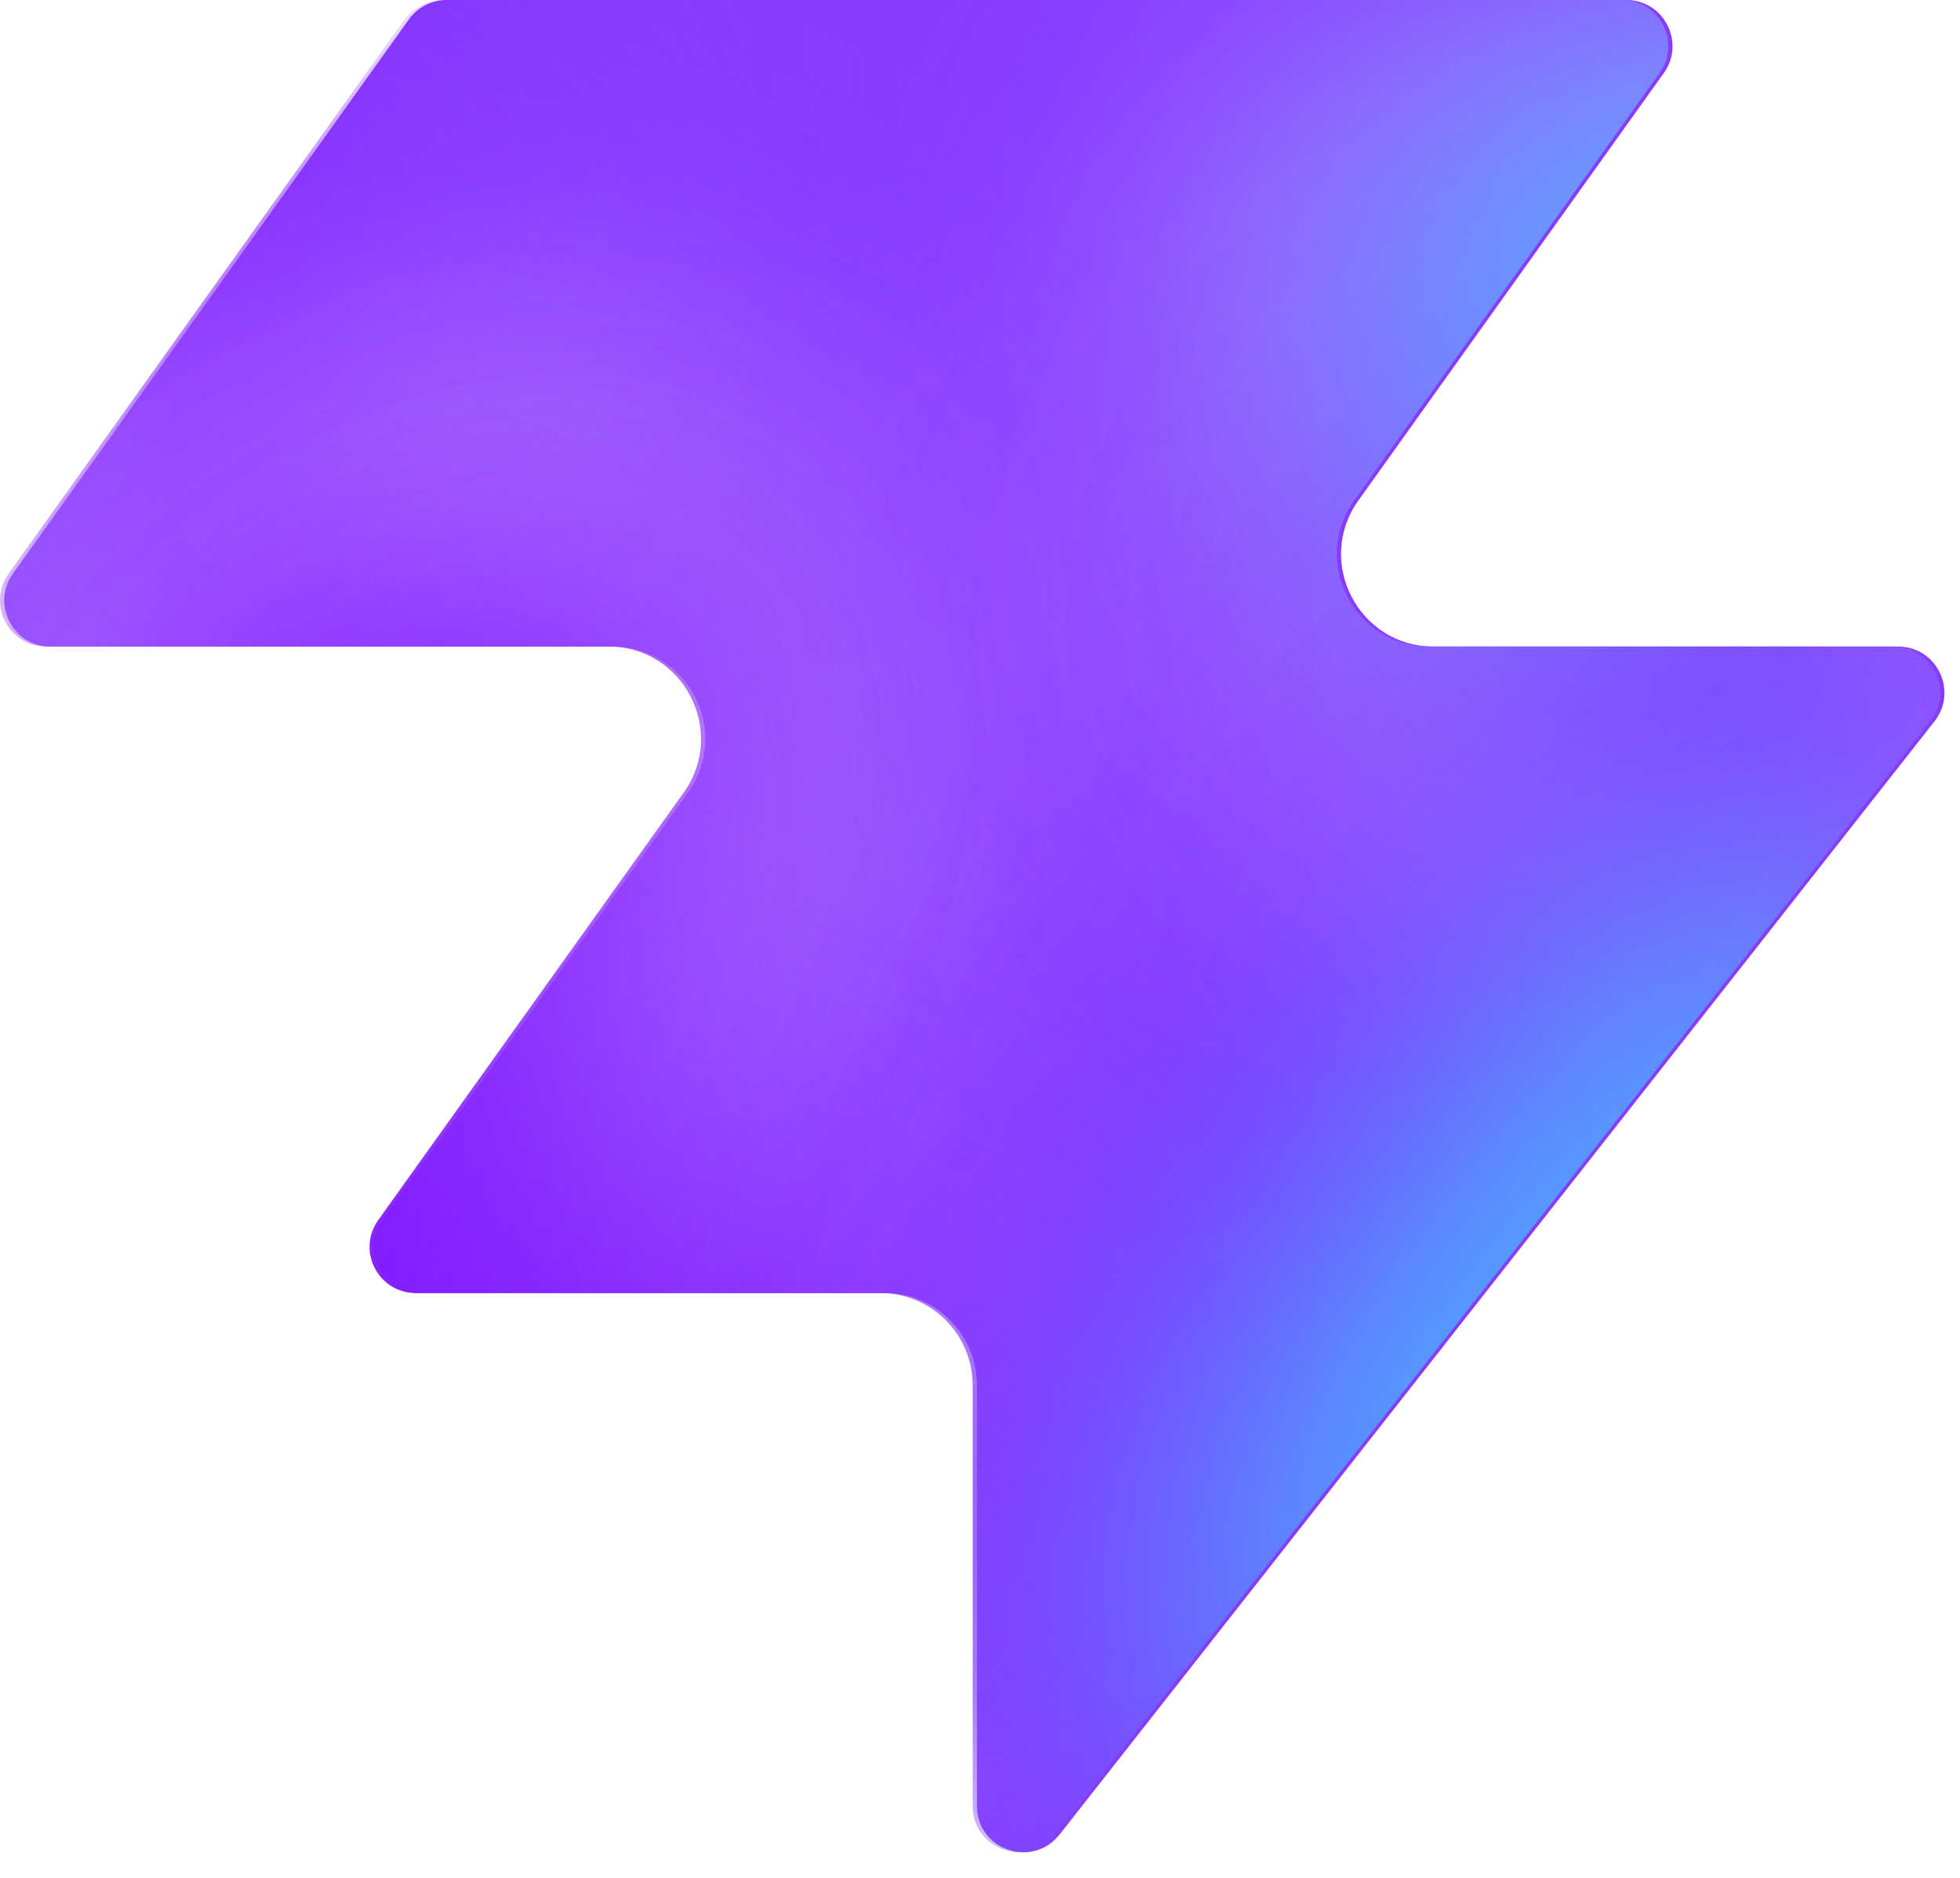
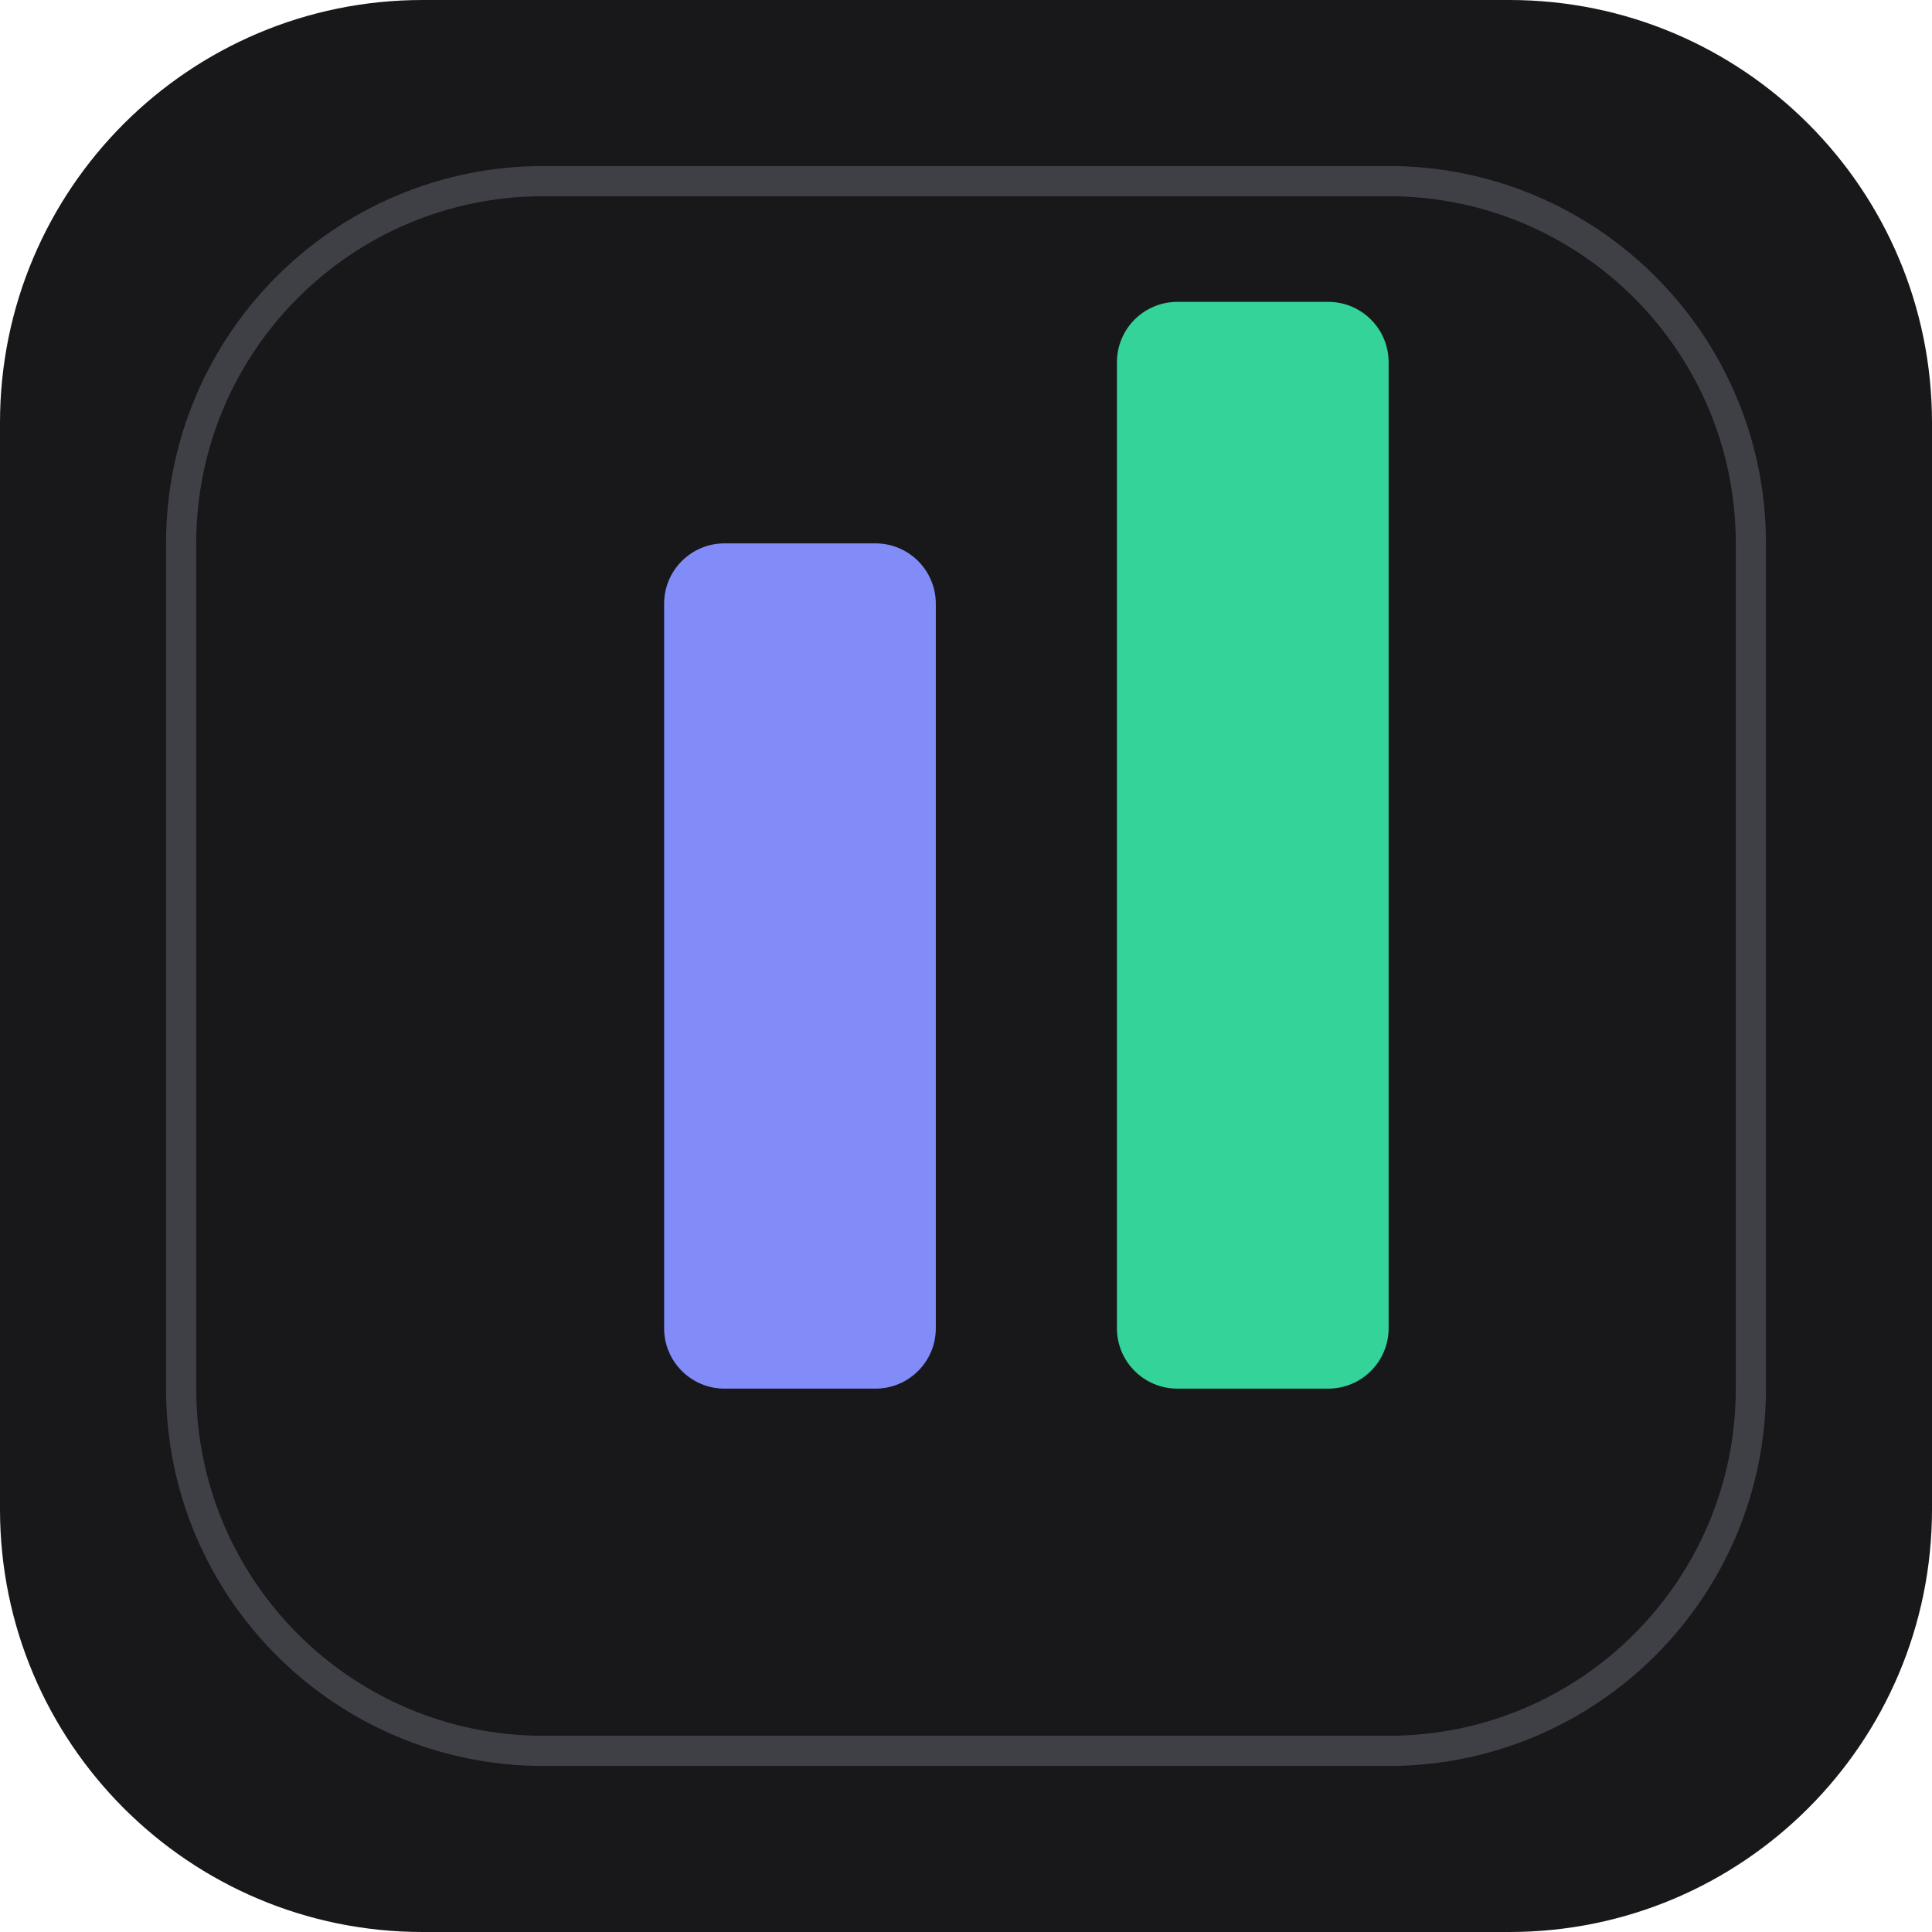
- <svg xmlns="http://www.w3.org/2000/svg" width="48" height="46" fill="none" viewBox="0 0 48 46">
-   <path fill="#863bff" d="M25.946 44.938c-.664.845-2.021.375-2.021-.698V33.937a2.26 2.26 0 0 0-2.262-2.262H10.287c-.92 0-1.456-1.04-.92-1.788l7.48-10.471c1.07-1.497 0-3.578-1.842-3.578H1.237c-.92 0-1.456-1.04-.92-1.788L10.013.474c.214-.297.556-.474.92-.474h28.894c.92 0 1.456 1.04.92 1.788l-7.48 10.471c-1.07 1.498 0 3.579 1.842 3.579h11.377c.943 0 1.473 1.088.89 1.83L25.947 44.94z" style="fill:#863bff;fill:color(display-p3 .525 .23 1);fill-opacity:1" />
-   <mask id="a" width="48" height="46" x="0" y="0" maskUnits="userSpaceOnUse" style="mask-type:alpha">
-     <path fill="#000" d="M25.842 44.938c-.664.844-2.021.375-2.021-.698V33.937a2.26 2.26 0 0 0-2.262-2.262H10.183c-.92 0-1.456-1.04-.92-1.788l7.48-10.471c1.07-1.498 0-3.579-1.842-3.579H1.133c-.92 0-1.456-1.04-.92-1.787L9.91.473c.214-.297.556-.474.92-.474h28.894c.92 0 1.456 1.04.92 1.788l-7.48 10.471c-1.07 1.498 0 3.578 1.842 3.578h11.377c.943 0 1.473 1.088.89 1.832L25.843 44.94z" style="fill:#000;fill-opacity:1" />
-   </mask>
-   <g mask="url(#a)">
-     <g filter="url(#b)">
-       <ellipse cx="5.508" cy="14.704" fill="#ede6ff" rx="5.508" ry="14.704" style="fill:#ede6ff;fill:color(display-p3 .927 .903 1);fill-opacity:1" transform="matrix(.00324 1 1 -.00324 -4.47 31.516)" />
-     </g>
-     <g filter="url(#c)">
-       <ellipse cx="10.399" cy="29.851" fill="#ede6ff" rx="10.399" ry="29.851" style="fill:#ede6ff;fill:color(display-p3 .927 .903 1);fill-opacity:1" transform="matrix(.00324 1 1 -.00324 -39.328 7.883)" />
-     </g>
-     <g filter="url(#d)">
-       <ellipse cx="5.508" cy="30.487" fill="#7e14ff" rx="5.508" ry="30.487" style="fill:#7e14ff;fill:color(display-p3 .492 .077 1);fill-opacity:1" transform="rotate(89.814 -25.913 -14.639)scale(1 -1)" />
-     </g>
-     <g filter="url(#e)">
-       <ellipse cx="5.508" cy="30.599" fill="#7e14ff" rx="5.508" ry="30.599" style="fill:#7e14ff;fill:color(display-p3 .492 .077 1);fill-opacity:1" transform="rotate(89.814 -32.644 -3.334)scale(1 -1)" />
-     </g>
-     <g filter="url(#f)">
-       <ellipse cx="5.508" cy="30.599" fill="#7e14ff" rx="5.508" ry="30.599" style="fill:#7e14ff;fill:color(display-p3 .492 .077 1);fill-opacity:1" transform="matrix(.00324 1 1 -.00324 -34.34 30.47)" />
-     </g>
-     <g filter="url(#g)">
-       <ellipse cx="14.072" cy="22.078" fill="#ede6ff" rx="14.072" ry="22.078" style="fill:#ede6ff;fill:color(display-p3 .927 .903 1);fill-opacity:1" transform="rotate(93.35 24.506 48.493)scale(-1 1)" />
-     </g>
-     <g filter="url(#h)">
-       <ellipse cx="3.47" cy="21.501" fill="#7e14ff" rx="3.47" ry="21.501" style="fill:#7e14ff;fill:color(display-p3 .492 .077 1);fill-opacity:1" transform="rotate(89.009 28.708 47.59)scale(-1 1)" />
-     </g>
-     <g filter="url(#i)">
-       <ellipse cx="3.47" cy="21.501" fill="#7e14ff" rx="3.47" ry="21.501" style="fill:#7e14ff;fill:color(display-p3 .492 .077 1);fill-opacity:1" transform="rotate(89.009 28.708 47.59)scale(-1 1)" />
-     </g>
-     <g filter="url(#j)">
-       <ellipse cx=".387" cy="8.972" fill="#7e14ff" rx="4.407" ry="29.108" style="fill:#7e14ff;fill:color(display-p3 .492 .077 1);fill-opacity:1" transform="rotate(39.51 .387 8.972)" />
-     </g>
-     <g filter="url(#k)">
-       <ellipse cx="47.523" cy="-6.092" fill="#7e14ff" rx="4.407" ry="29.108" style="fill:#7e14ff;fill:color(display-p3 .492 .077 1);fill-opacity:1" transform="rotate(37.892 47.523 -6.092)" />
-     </g>
-     <g filter="url(#l)">
-       <ellipse cx="41.412" cy="6.333" fill="#47bfff" rx="5.971" ry="9.665" style="fill:#47bfff;fill:color(display-p3 .28 .748 1);fill-opacity:1" transform="rotate(37.892 41.412 6.333)" />
-     </g>
-     <g filter="url(#m)">
-       <ellipse cx="-1.879" cy="38.332" fill="#7e14ff" rx="4.407" ry="29.108" style="fill:#7e14ff;fill:color(display-p3 .492 .077 1);fill-opacity:1" transform="rotate(37.892 -1.88 38.332)" />
-     </g>
-     <g filter="url(#n)">
-       <ellipse cx="-1.879" cy="38.332" fill="#7e14ff" rx="4.407" ry="29.108" style="fill:#7e14ff;fill:color(display-p3 .492 .077 1);fill-opacity:1" transform="rotate(37.892 -1.88 38.332)" />
-     </g>
-     <g filter="url(#o)">
-       <ellipse cx="35.651" cy="29.907" fill="#7e14ff" rx="4.407" ry="29.108" style="fill:#7e14ff;fill:color(display-p3 .492 .077 1);fill-opacity:1" transform="rotate(37.892 35.651 29.907)" />
-     </g>
-     <g filter="url(#p)">
-       <ellipse cx="38.418" cy="32.4" fill="#47bfff" rx="5.971" ry="15.297" style="fill:#47bfff;fill:color(display-p3 .28 .748 1);fill-opacity:1" transform="rotate(37.892 38.418 32.4)" />
-     </g>
-   </g>
-   <defs>
-     <filter id="b" width="60.045" height="41.654" x="-19.77" y="16.149" color-interpolation-filters="sRGB" filterUnits="userSpaceOnUse">
-       <feFlood flood-opacity="0" result="BackgroundImageFix" />
-       <feBlend in="SourceGraphic" in2="BackgroundImageFix" result="shape" />
-       <feGaussianBlur result="effect1_foregroundBlur_2002_17158" stdDeviation="7.659" />
-     </filter>
-     <filter id="c" width="90.34" height="51.437" x="-54.613" y="-7.533" color-interpolation-filters="sRGB" filterUnits="userSpaceOnUse">
-       <feFlood flood-opacity="0" result="BackgroundImageFix" />
-       <feBlend in="SourceGraphic" in2="BackgroundImageFix" result="shape" />
-       <feGaussianBlur result="effect1_foregroundBlur_2002_17158" stdDeviation="7.659" />
-     </filter>
-     <filter id="d" width="79.355" height="29.4" x="-49.64" y="2.03" color-interpolation-filters="sRGB" filterUnits="userSpaceOnUse">
-       <feFlood flood-opacity="0" result="BackgroundImageFix" />
-       <feBlend in="SourceGraphic" in2="BackgroundImageFix" result="shape" />
-       <feGaussianBlur result="effect1_foregroundBlur_2002_17158" stdDeviation="4.596" />
-     </filter>
-     <filter id="e" width="79.579" height="29.4" x="-45.045" y="20.029" color-interpolation-filters="sRGB" filterUnits="userSpaceOnUse">
-       <feFlood flood-opacity="0" result="BackgroundImageFix" />
-       <feBlend in="SourceGraphic" in2="BackgroundImageFix" result="shape" />
-       <feGaussianBlur result="effect1_foregroundBlur_2002_17158" stdDeviation="4.596" />
-     </filter>
-     <filter id="f" width="79.579" height="29.4" x="-43.513" y="21.178" color-interpolation-filters="sRGB" filterUnits="userSpaceOnUse">
-       <feFlood flood-opacity="0" result="BackgroundImageFix" />
-       <feBlend in="SourceGraphic" in2="BackgroundImageFix" result="shape" />
-       <feGaussianBlur result="effect1_foregroundBlur_2002_17158" stdDeviation="4.596" />
-     </filter>
-     <filter id="g" width="74.749" height="58.852" x="15.756" y="-17.901" color-interpolation-filters="sRGB" filterUnits="userSpaceOnUse">
-       <feFlood flood-opacity="0" result="BackgroundImageFix" />
-       <feBlend in="SourceGraphic" in2="BackgroundImageFix" result="shape" />
-       <feGaussianBlur result="effect1_foregroundBlur_2002_17158" stdDeviation="7.659" />
-     </filter>
-     <filter id="h" width="61.377" height="25.362" x="23.548" y="2.284" color-interpolation-filters="sRGB" filterUnits="userSpaceOnUse">
-       <feFlood flood-opacity="0" result="BackgroundImageFix" />
-       <feBlend in="SourceGraphic" in2="BackgroundImageFix" result="shape" />
-       <feGaussianBlur result="effect1_foregroundBlur_2002_17158" stdDeviation="4.596" />
-     </filter>
-     <filter id="i" width="61.377" height="25.362" x="23.548" y="2.284" color-interpolation-filters="sRGB" filterUnits="userSpaceOnUse">
-       <feFlood flood-opacity="0" result="BackgroundImageFix" />
-       <feBlend in="SourceGraphic" in2="BackgroundImageFix" result="shape" />
-       <feGaussianBlur result="effect1_foregroundBlur_2002_17158" stdDeviation="4.596" />
-     </filter>
-     <filter id="j" width="56.045" height="63.649" x="-27.636" y="-22.853" color-interpolation-filters="sRGB" filterUnits="userSpaceOnUse">
-       <feFlood flood-opacity="0" result="BackgroundImageFix" />
-       <feBlend in="SourceGraphic" in2="BackgroundImageFix" result="shape" />
-       <feGaussianBlur result="effect1_foregroundBlur_2002_17158" stdDeviation="4.596" />
-     </filter>
-     <filter id="k" width="54.814" height="64.646" x="20.116" y="-38.415" color-interpolation-filters="sRGB" filterUnits="userSpaceOnUse">
-       <feFlood flood-opacity="0" result="BackgroundImageFix" />
-       <feBlend in="SourceGraphic" in2="BackgroundImageFix" result="shape" />
-       <feGaussianBlur result="effect1_foregroundBlur_2002_17158" stdDeviation="4.596" />
-     </filter>
-     <filter id="l" width="33.541" height="35.313" x="24.641" y="-11.323" color-interpolation-filters="sRGB" filterUnits="userSpaceOnUse">
-       <feFlood flood-opacity="0" result="BackgroundImageFix" />
-       <feBlend in="SourceGraphic" in2="BackgroundImageFix" result="shape" />
-       <feGaussianBlur result="effect1_foregroundBlur_2002_17158" stdDeviation="4.596" />
-     </filter>
-     <filter id="m" width="54.814" height="64.646" x="-29.286" y="6.009" color-interpolation-filters="sRGB" filterUnits="userSpaceOnUse">
-       <feFlood flood-opacity="0" result="BackgroundImageFix" />
-       <feBlend in="SourceGraphic" in2="BackgroundImageFix" result="shape" />
-       <feGaussianBlur result="effect1_foregroundBlur_2002_17158" stdDeviation="4.596" />
-     </filter>
-     <filter id="n" width="54.814" height="64.646" x="-29.286" y="6.009" color-interpolation-filters="sRGB" filterUnits="userSpaceOnUse">
-       <feFlood flood-opacity="0" result="BackgroundImageFix" />
-       <feBlend in="SourceGraphic" in2="BackgroundImageFix" result="shape" />
-       <feGaussianBlur result="effect1_foregroundBlur_2002_17158" stdDeviation="4.596" />
-     </filter>
-     <filter id="o" width="54.814" height="64.646" x="8.244" y="-2.416" color-interpolation-filters="sRGB" filterUnits="userSpaceOnUse">
-       <feFlood flood-opacity="0" result="BackgroundImageFix" />
-       <feBlend in="SourceGraphic" in2="BackgroundImageFix" result="shape" />
-       <feGaussianBlur result="effect1_foregroundBlur_2002_17158" stdDeviation="4.596" />
-     </filter>
-     <filter id="p" width="39.409" height="43.623" x="18.713" y="10.588" color-interpolation-filters="sRGB" filterUnits="userSpaceOnUse">
-       <feFlood flood-opacity="0" result="BackgroundImageFix" />
-       <feBlend in="SourceGraphic" in2="BackgroundImageFix" result="shape" />
-       <feGaussianBlur result="effect1_foregroundBlur_2002_17158" stdDeviation="4.596" />
-     </filter>
-   </defs>
+ <svg xmlns="http://www.w3.org/2000/svg" width="64" height="64" viewBox="0 0 64 64" fill="none">
+   <rect width="64" height="64" rx="14" fill="#18181b" />
+   <rect x="22" y="18" width="9" height="28" rx="2" fill="#818cf8" />
+   <rect x="37" y="10" width="9" height="36" rx="2" fill="#34d399" />
+   <rect x="6" y="6" width="52" height="52" rx="12" fill="none" stroke="#3f3f46" stroke-width="1" />
</svg>
